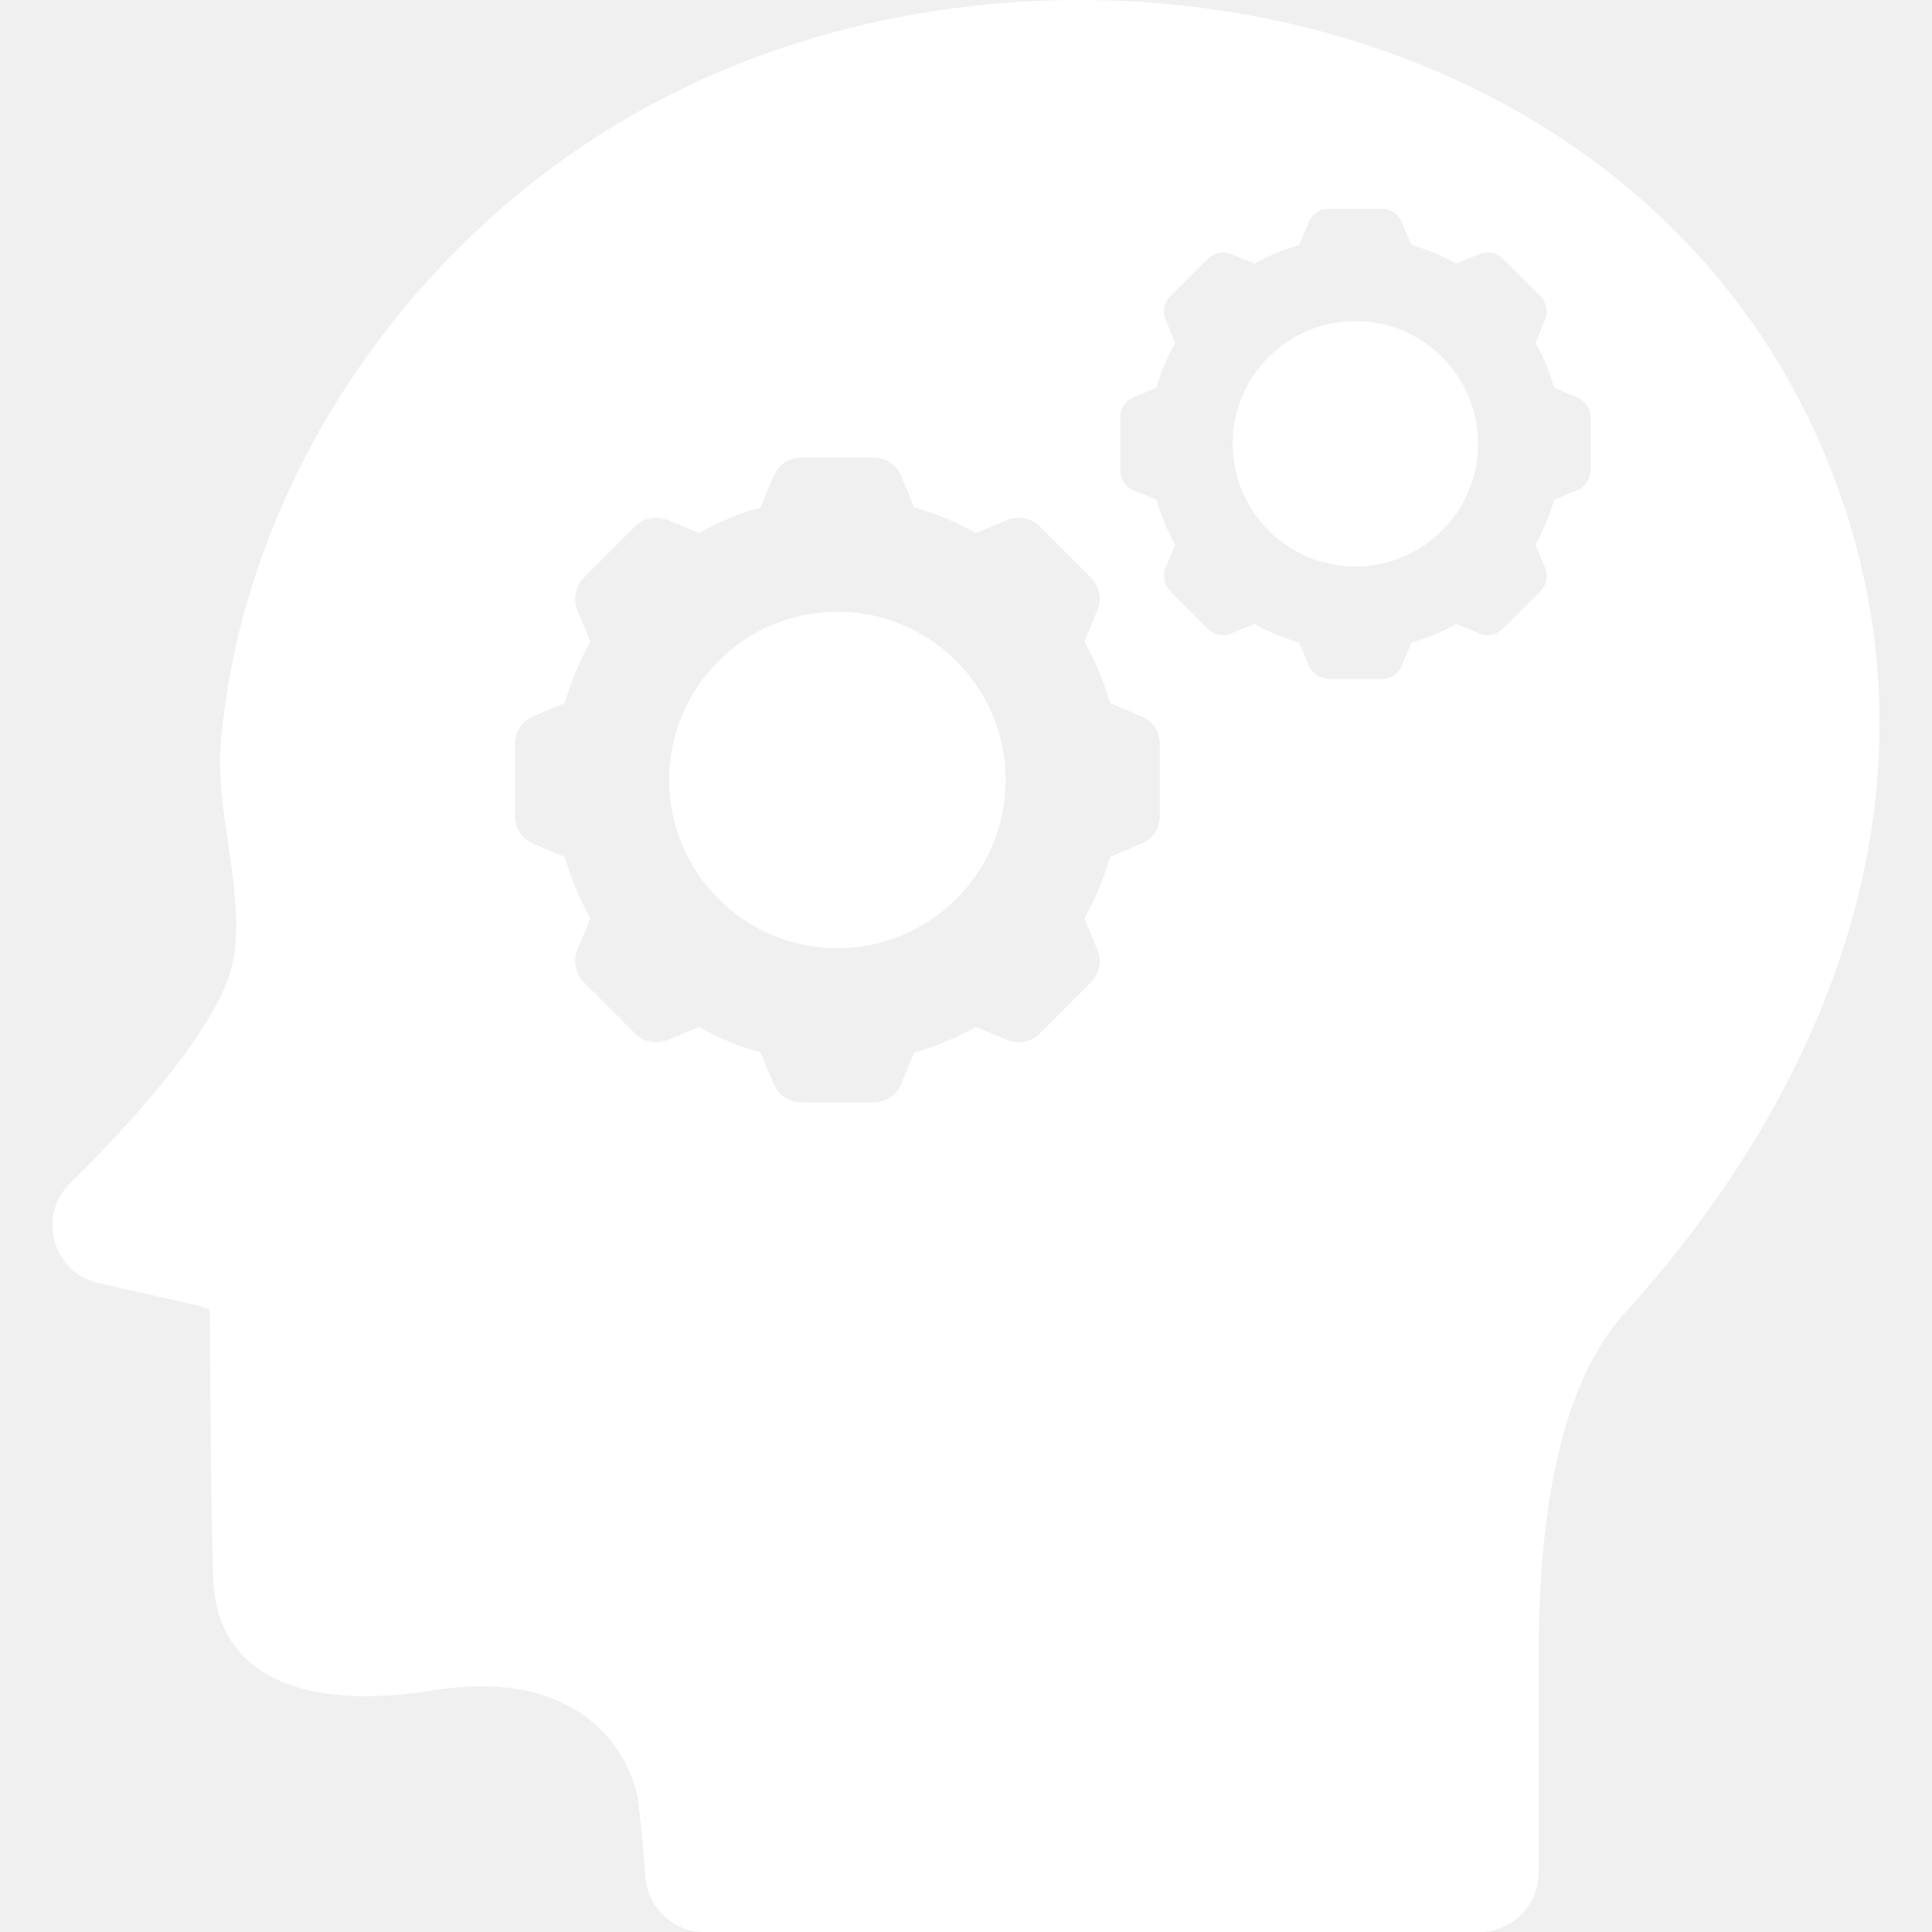
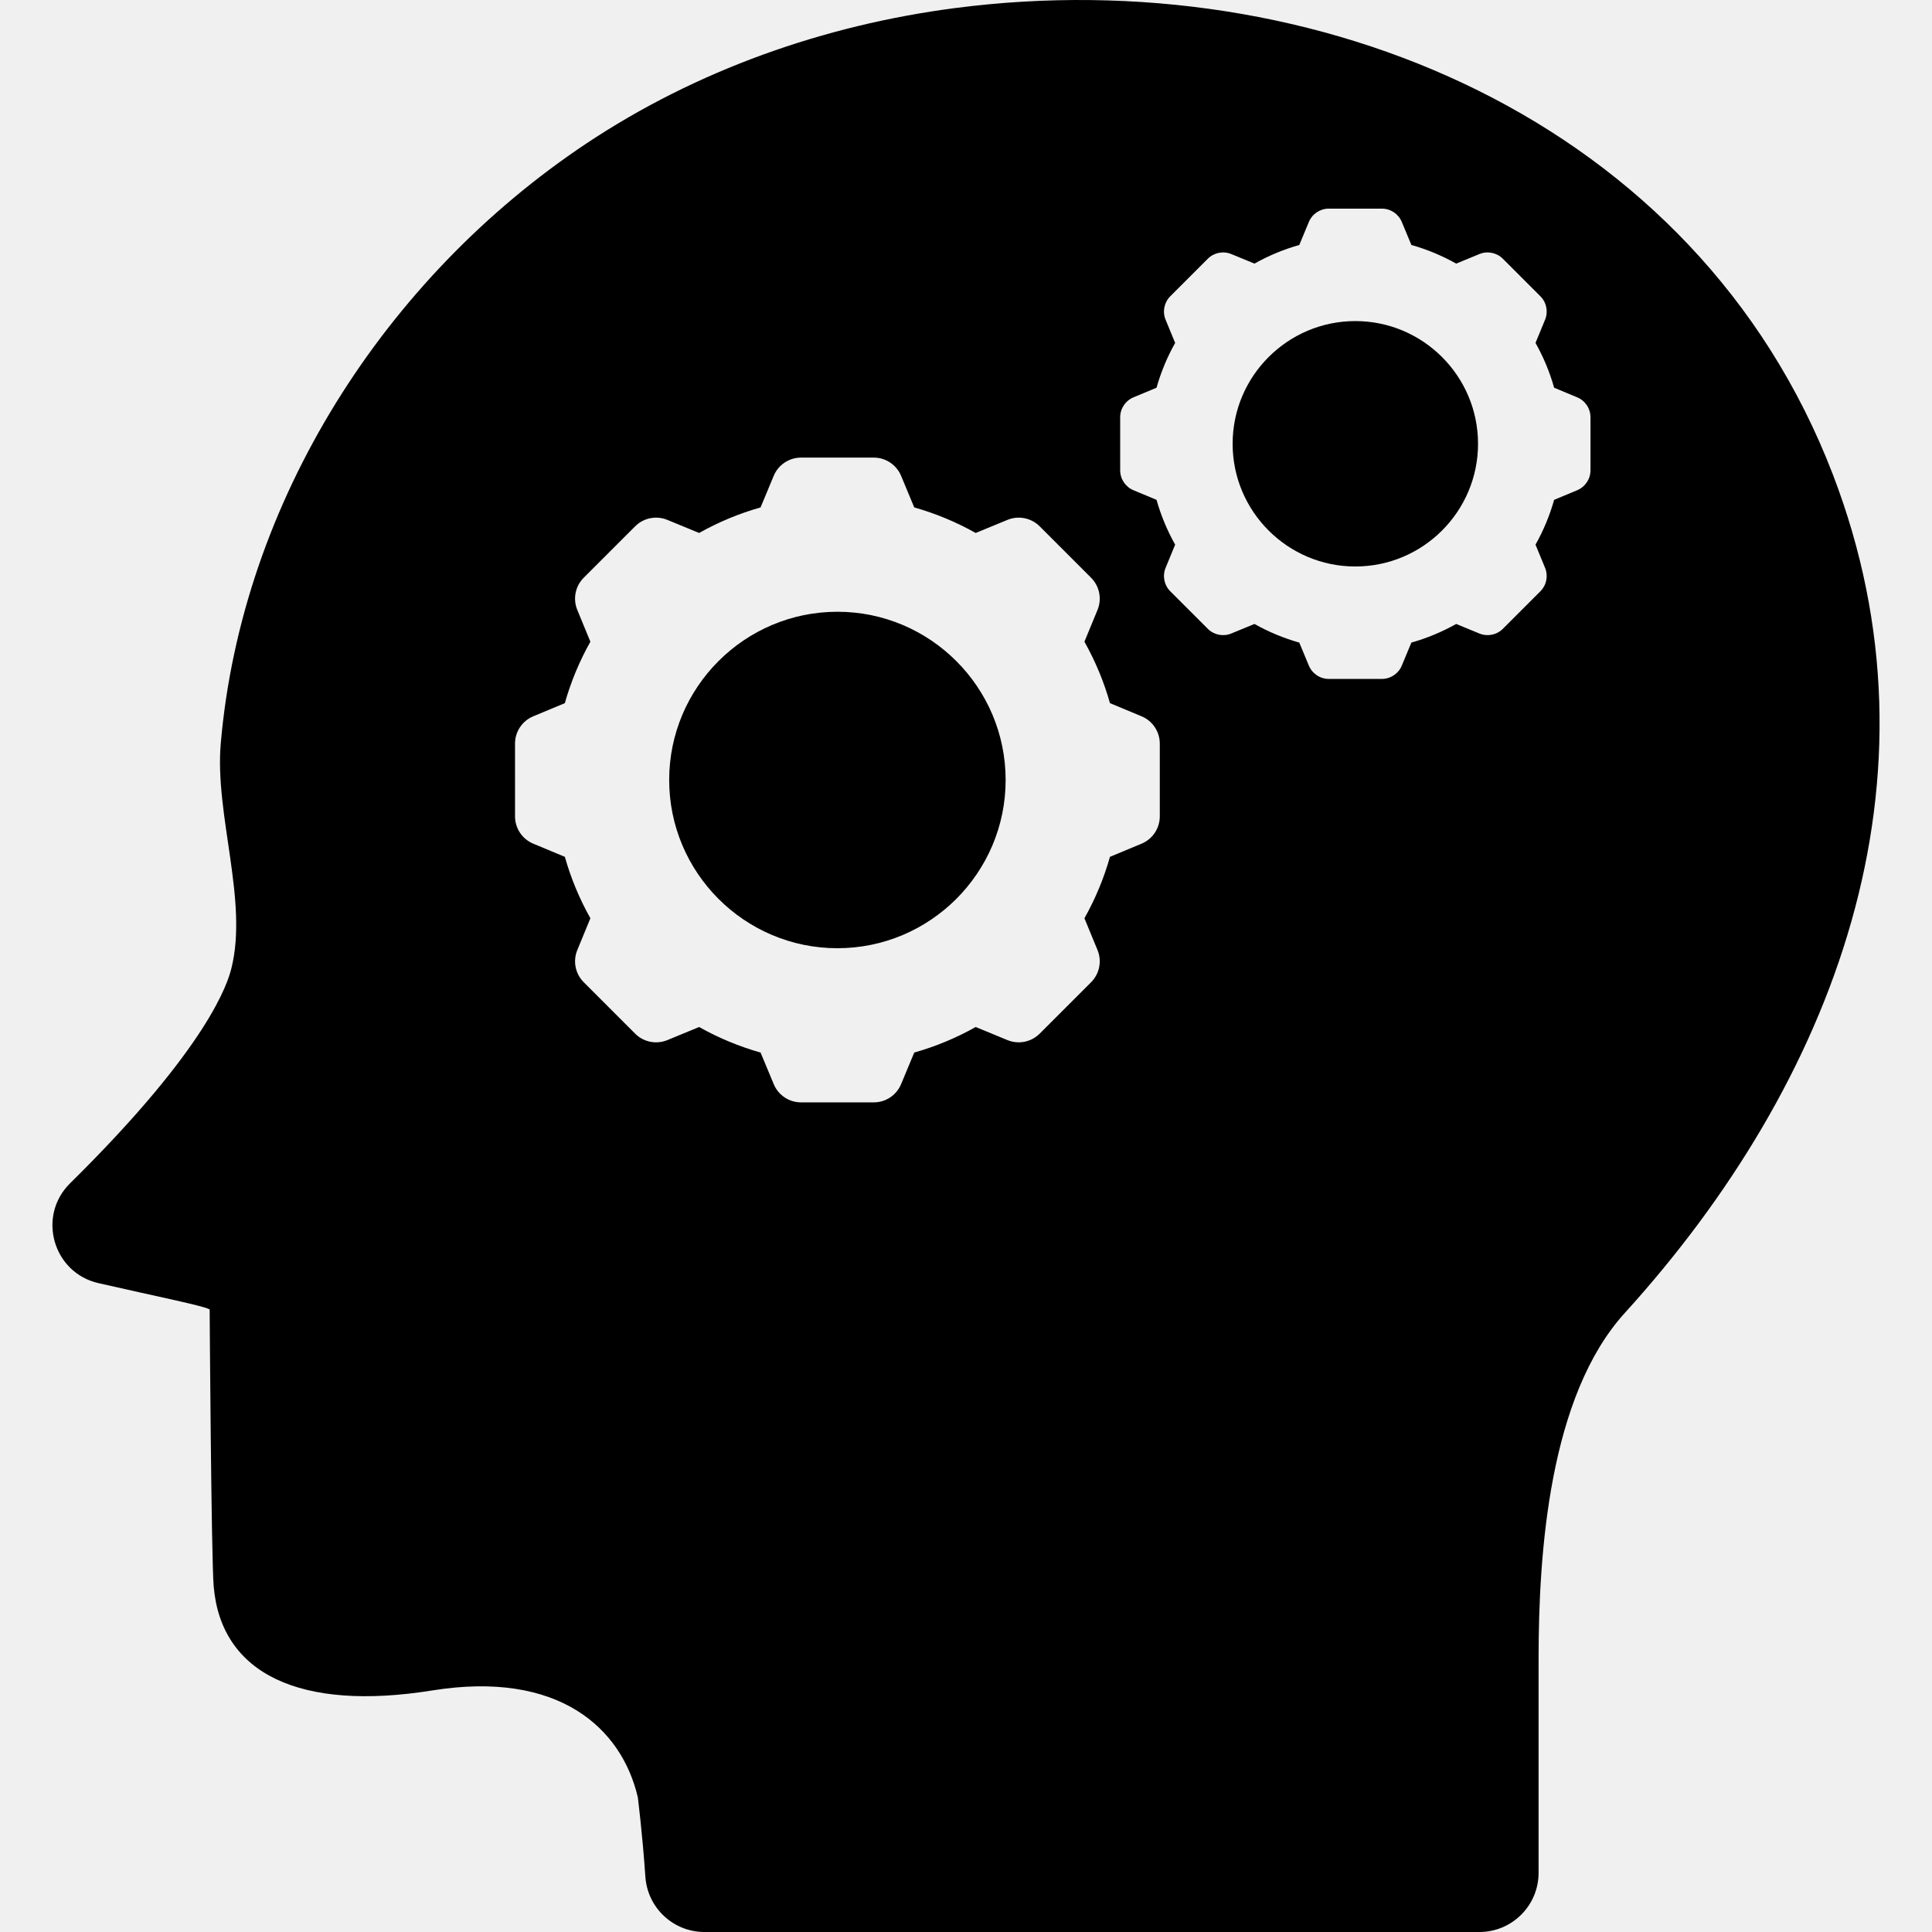
- <svg xmlns="http://www.w3.org/2000/svg" xml:space="preserve" width="24" height="24" viewBox="0 0 612 612" fill="#fff">
+ <svg xmlns="http://www.w3.org/2000/svg" xml:space="preserve" width="24" height="24" viewBox="0 0 612 612">
  <path d="M265.267 193.788c29.384 0 53.29 23.905 53.29 53.29 0 29.384-23.905 53.289-53.29 53.289s-53.29-23.905-53.29-53.289 23.905-53.29 53.29-53.29z" />
  <path d="M67.687 502.479c2.347 27.861 27.491 39.706 69.335 32.992 39.884-6.403 59.89 11.861 65.018 33.857 0 0 1.488 11.778 2.392 25.149.666 9.857 8.833 17.523 18.713 17.523h245.481c10.357 0 18.753-8.396 18.753-18.753v-67.884c0-33.429 3.324-83.053 27.298-109.446C581.11 342.78 617.69 246.881 580.59 150.285 537.435 37.92 416.956-12.325 302.562 2.554c-41.504 5.398-81.94 19.668-116.84 42.917C122.036 87.896 76.575 158.722 69.928 235.523c-1.95 22.526 8.749 49.804 3.363 71.242-1.085 4.339-6.971 24.576-51.079 68.055-10.552 10.402-5.448 28.354 8.998 31.647 19.644 4.479 33.171 7.156 35.203 8.317 0 0 .5 78.505 1.274 87.695zM369.23 179.867l3.024-7.339a65.08 65.08 0 0 1-5.902-14.197l-7.302-3.04a6.837 6.837 0 0 1-4.21-6.314v-16.8a6.84 6.84 0 0 1 4.21-6.314l7.302-3.041c1.411-5 3.406-9.757 5.901-14.196l-3.024-7.339a6.838 6.838 0 0 1 1.487-7.441l5.94-5.94 5.94-5.94a6.837 6.837 0 0 1 7.442-1.487l7.339 3.024a65.08 65.08 0 0 1 14.197-5.902l3.041-7.303a6.839 6.839 0 0 1 6.314-4.21h16.8a6.84 6.84 0 0 1 6.314 4.21l3.041 7.303c5 1.411 9.757 3.406 14.197 5.902l7.339-3.024a6.84 6.84 0 0 1 7.442 1.487l5.94 5.94 5.94 5.94a6.836 6.836 0 0 1 1.487 7.441l-3.024 7.339a65.04 65.04 0 0 1 5.901 14.196l7.302 3.041a6.837 6.837 0 0 1 4.21 6.314v16.8a6.841 6.841 0 0 1-4.21 6.314l-7.302 3.041a64.953 64.953 0 0 1-5.902 14.196l3.024 7.339a6.838 6.838 0 0 1-1.487 7.441l-5.94 5.94-5.94 5.939a6.837 6.837 0 0 1-7.442 1.487l-7.339-3.024a65.027 65.027 0 0 1-14.197 5.901l-3.041 7.303a6.839 6.839 0 0 1-6.314 4.21h-16.8a6.84 6.84 0 0 1-6.314-4.21l-3.041-7.302a64.981 64.981 0 0 1-14.197-5.902l-7.339 3.024a6.84 6.84 0 0 1-7.442-1.487l-5.94-5.939-5.94-5.94a6.84 6.84 0 0 1-1.485-7.441zm-206.088 55.694a9.376 9.376 0 0 1 5.772-8.656l10.011-4.168a89.157 89.157 0 0 1 8.091-19.464l-4.146-10.062a9.375 9.375 0 0 1 2.039-10.202l8.143-8.144 8.143-8.143a9.377 9.377 0 0 1 10.203-2.039l10.062 4.146a89.15 89.15 0 0 1 19.463-8.091l4.168-10.012a9.377 9.377 0 0 1 8.657-5.772h23.033a9.376 9.376 0 0 1 8.656 5.772l4.169 10.012a89.15 89.15 0 0 1 19.463 8.091l10.062-4.146a9.377 9.377 0 0 1 10.203 2.039l8.143 8.143 8.144 8.144a9.377 9.377 0 0 1 2.039 10.202l-4.146 10.062a89.137 89.137 0 0 1 8.091 19.464l10.011 4.168a9.375 9.375 0 0 1 5.772 8.656v23.033a9.376 9.376 0 0 1-5.772 8.656l-10.011 4.168a89.157 89.157 0 0 1-8.091 19.464l4.146 10.061a9.377 9.377 0 0 1-2.039 10.203l-8.143 8.143-8.143 8.143a9.377 9.377 0 0 1-10.202 2.039l-10.062-4.146a89.137 89.137 0 0 1-19.464 8.091l-4.169 10.012a9.375 9.375 0 0 1-8.656 5.772H253.75a9.376 9.376 0 0 1-8.656-5.772l-4.168-10.011a89.157 89.157 0 0 1-19.464-8.091l-10.061 4.146a9.377 9.377 0 0 1-10.203-2.039l-8.143-8.143-8.143-8.143a9.377 9.377 0 0 1-2.039-10.203l4.146-10.061a89.157 89.157 0 0 1-8.091-19.464l-10.011-4.168a9.376 9.376 0 0 1-5.772-8.656v-11.516l-.003-11.518z" />
  <path d="M429.328 101.709c21.432 0 38.869 17.436 38.869 38.869 0 21.432-17.436 38.868-38.869 38.868s-38.869-17.436-38.869-38.868c0-21.432 17.436-38.869 38.869-38.869z" />
</svg>
